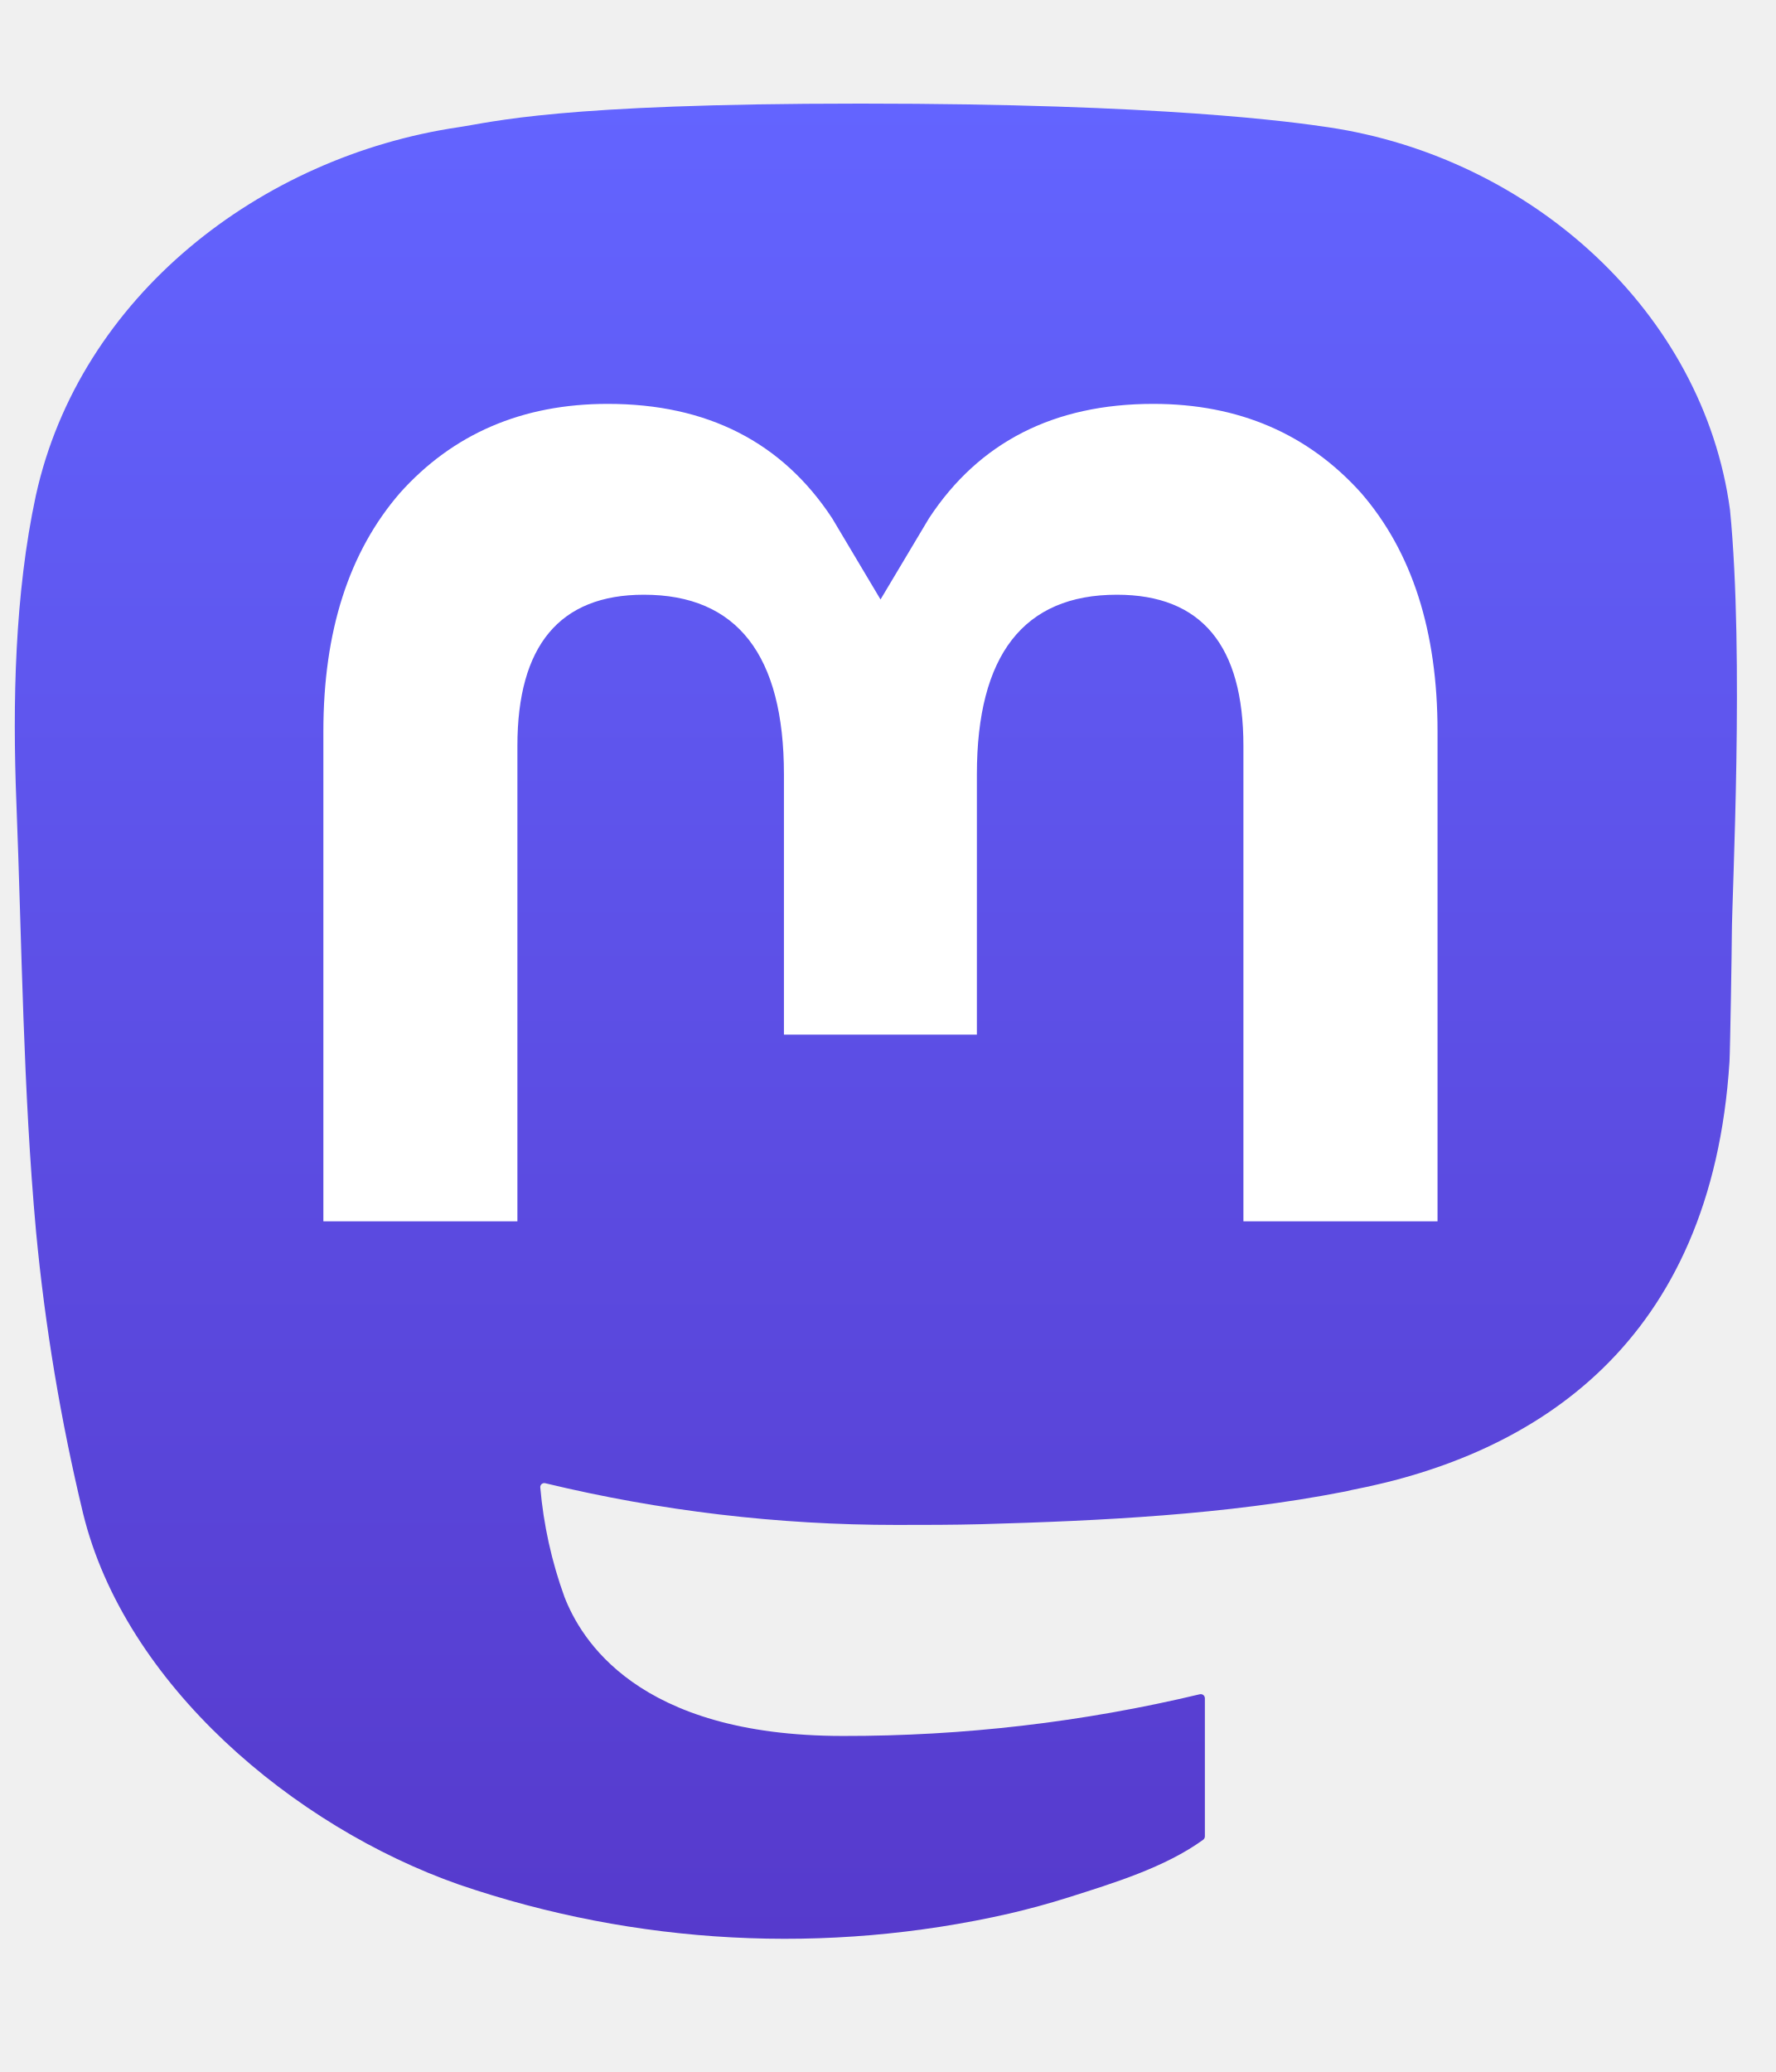
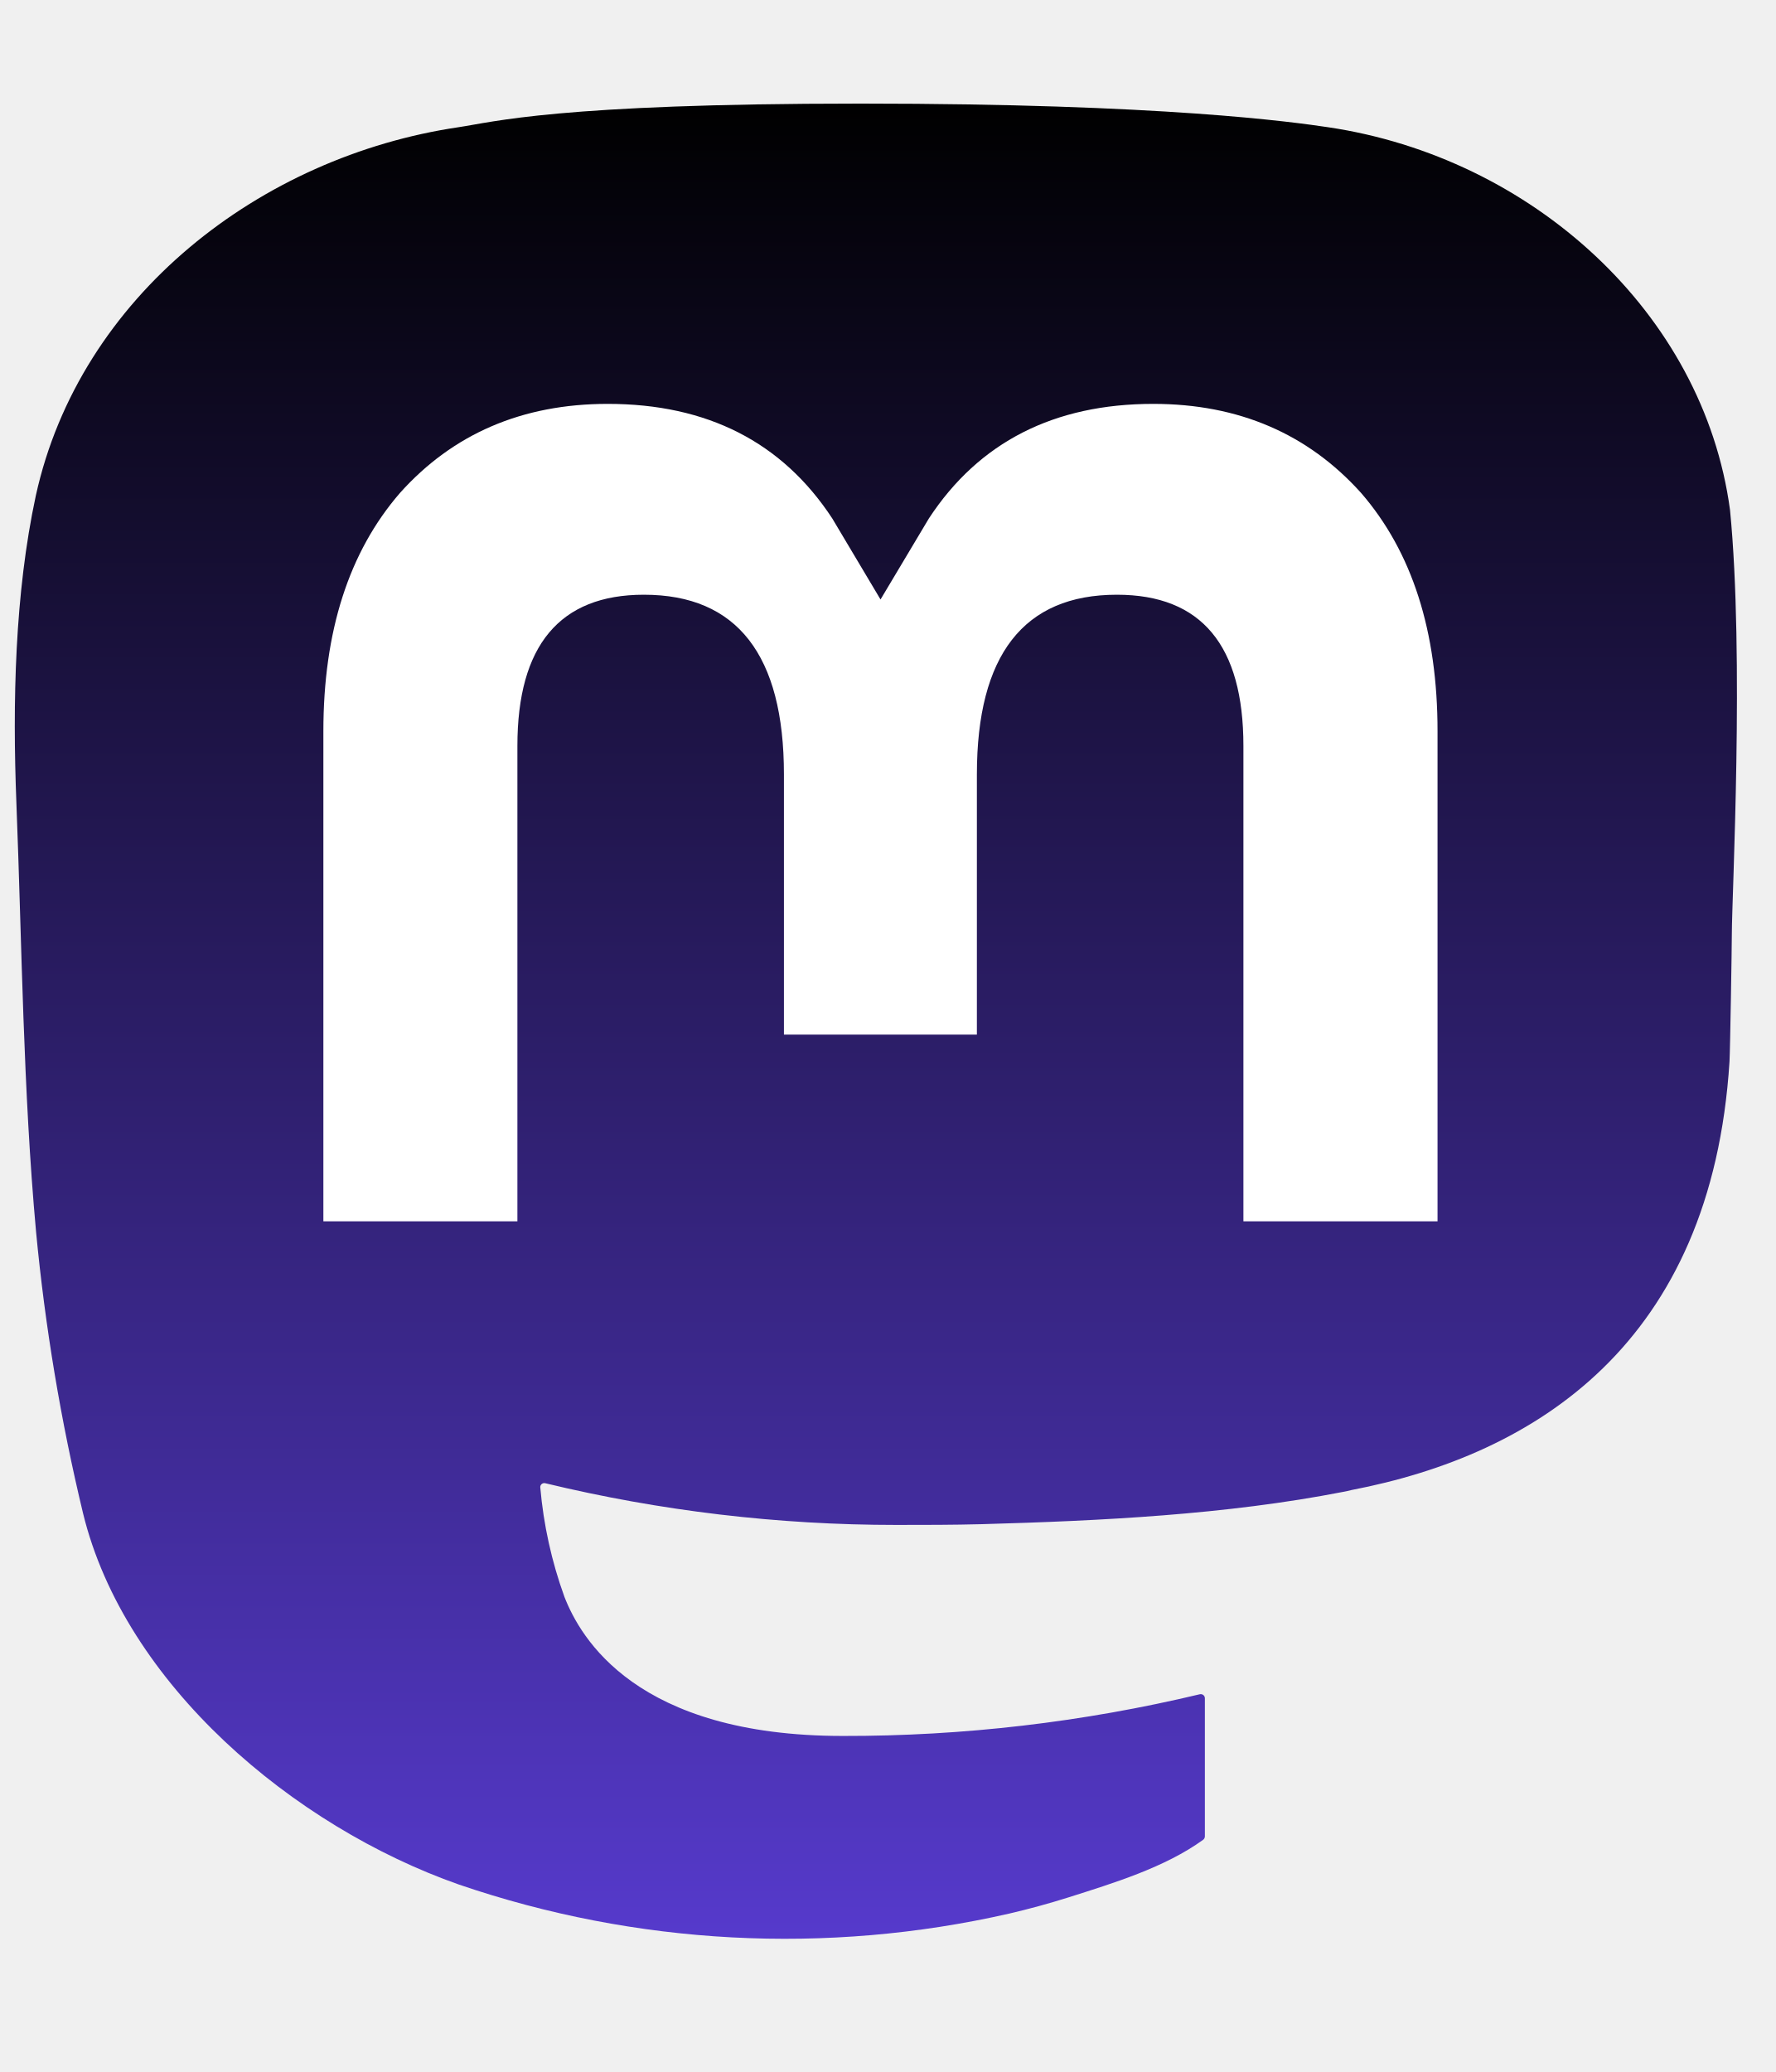
<svg xmlns="http://www.w3.org/2000/svg" width="120" height="140" viewBox="0 0 120 140" fill="none">
  <path d="M116.9 34.452C115.107 21.129 103.495 10.63 89.73 8.595C87.408 8.251 78.609 7 58.225 7H58.073C37.685 7 33.311 8.251 30.988 8.595C17.606 10.573 5.386 20.008 2.421 33.489C0.994 40.128 0.842 47.488 1.107 54.24C1.485 63.922 1.558 73.588 2.437 83.231C3.045 89.636 4.106 95.991 5.611 102.247C8.429 113.8 19.838 123.415 31.016 127.337C42.984 131.428 55.854 132.107 68.186 129.299C69.543 128.983 70.882 128.617 72.205 128.2C75.204 127.247 78.716 126.182 81.297 124.311C81.333 124.285 81.362 124.251 81.382 124.212C81.403 124.173 81.414 124.13 81.416 124.086V114.741C81.415 114.7 81.405 114.66 81.387 114.623C81.368 114.586 81.342 114.553 81.31 114.528C81.277 114.503 81.24 114.485 81.199 114.476C81.159 114.467 81.118 114.467 81.077 114.476C73.177 116.363 65.08 117.309 56.957 117.294C42.978 117.294 39.218 110.661 38.141 107.899C37.276 105.513 36.726 103.023 36.507 100.494C36.504 100.451 36.512 100.409 36.529 100.37C36.547 100.331 36.573 100.297 36.606 100.27C36.639 100.243 36.678 100.224 36.719 100.215C36.761 100.206 36.804 100.207 36.845 100.218C44.614 102.092 52.578 103.038 60.571 103.036C62.493 103.036 64.409 103.036 66.331 102.985C74.37 102.759 82.842 102.348 90.75 100.804C90.948 100.764 91.145 100.73 91.314 100.68C103.788 98.284 115.66 90.766 116.866 71.728C116.911 70.979 117.024 63.877 117.024 63.1C117.029 60.456 117.875 44.349 116.9 34.452Z" fill="url(#paint0_linear_2_33)" />
  <path d="M97.137 49.421V82.521H84.02V50.396C84.02 43.633 81.201 40.184 75.469 40.184C69.167 40.184 66.01 44.264 66.01 52.324V69.908H52.972V52.324C52.972 44.264 49.81 40.184 43.508 40.184C37.809 40.184 34.962 43.633 34.962 50.396V82.521H21.851V49.421C21.851 42.658 23.578 37.285 27.031 33.303C30.593 29.329 35.267 27.289 41.067 27.289C47.78 27.289 52.853 29.87 56.236 35.027L59.499 40.505L62.769 35.027C66.151 29.87 71.224 27.289 77.926 27.289C83.721 27.289 88.394 29.329 91.968 33.303C95.418 37.282 97.141 42.655 97.137 49.421Z" fill="white" />
  <defs>
    <linearGradient id="paint0_linear_2_33" x1="59.185" y1="7" x2="59.185" y2="131" gradientUnits="userSpaceOnUse">
-       <stop stop-color="#6364FF" />
+       <stop stop-color="currentColor" />
      <stop offset="1" stop-color="#563ACC" />
    </linearGradient>
  </defs>
</svg>
